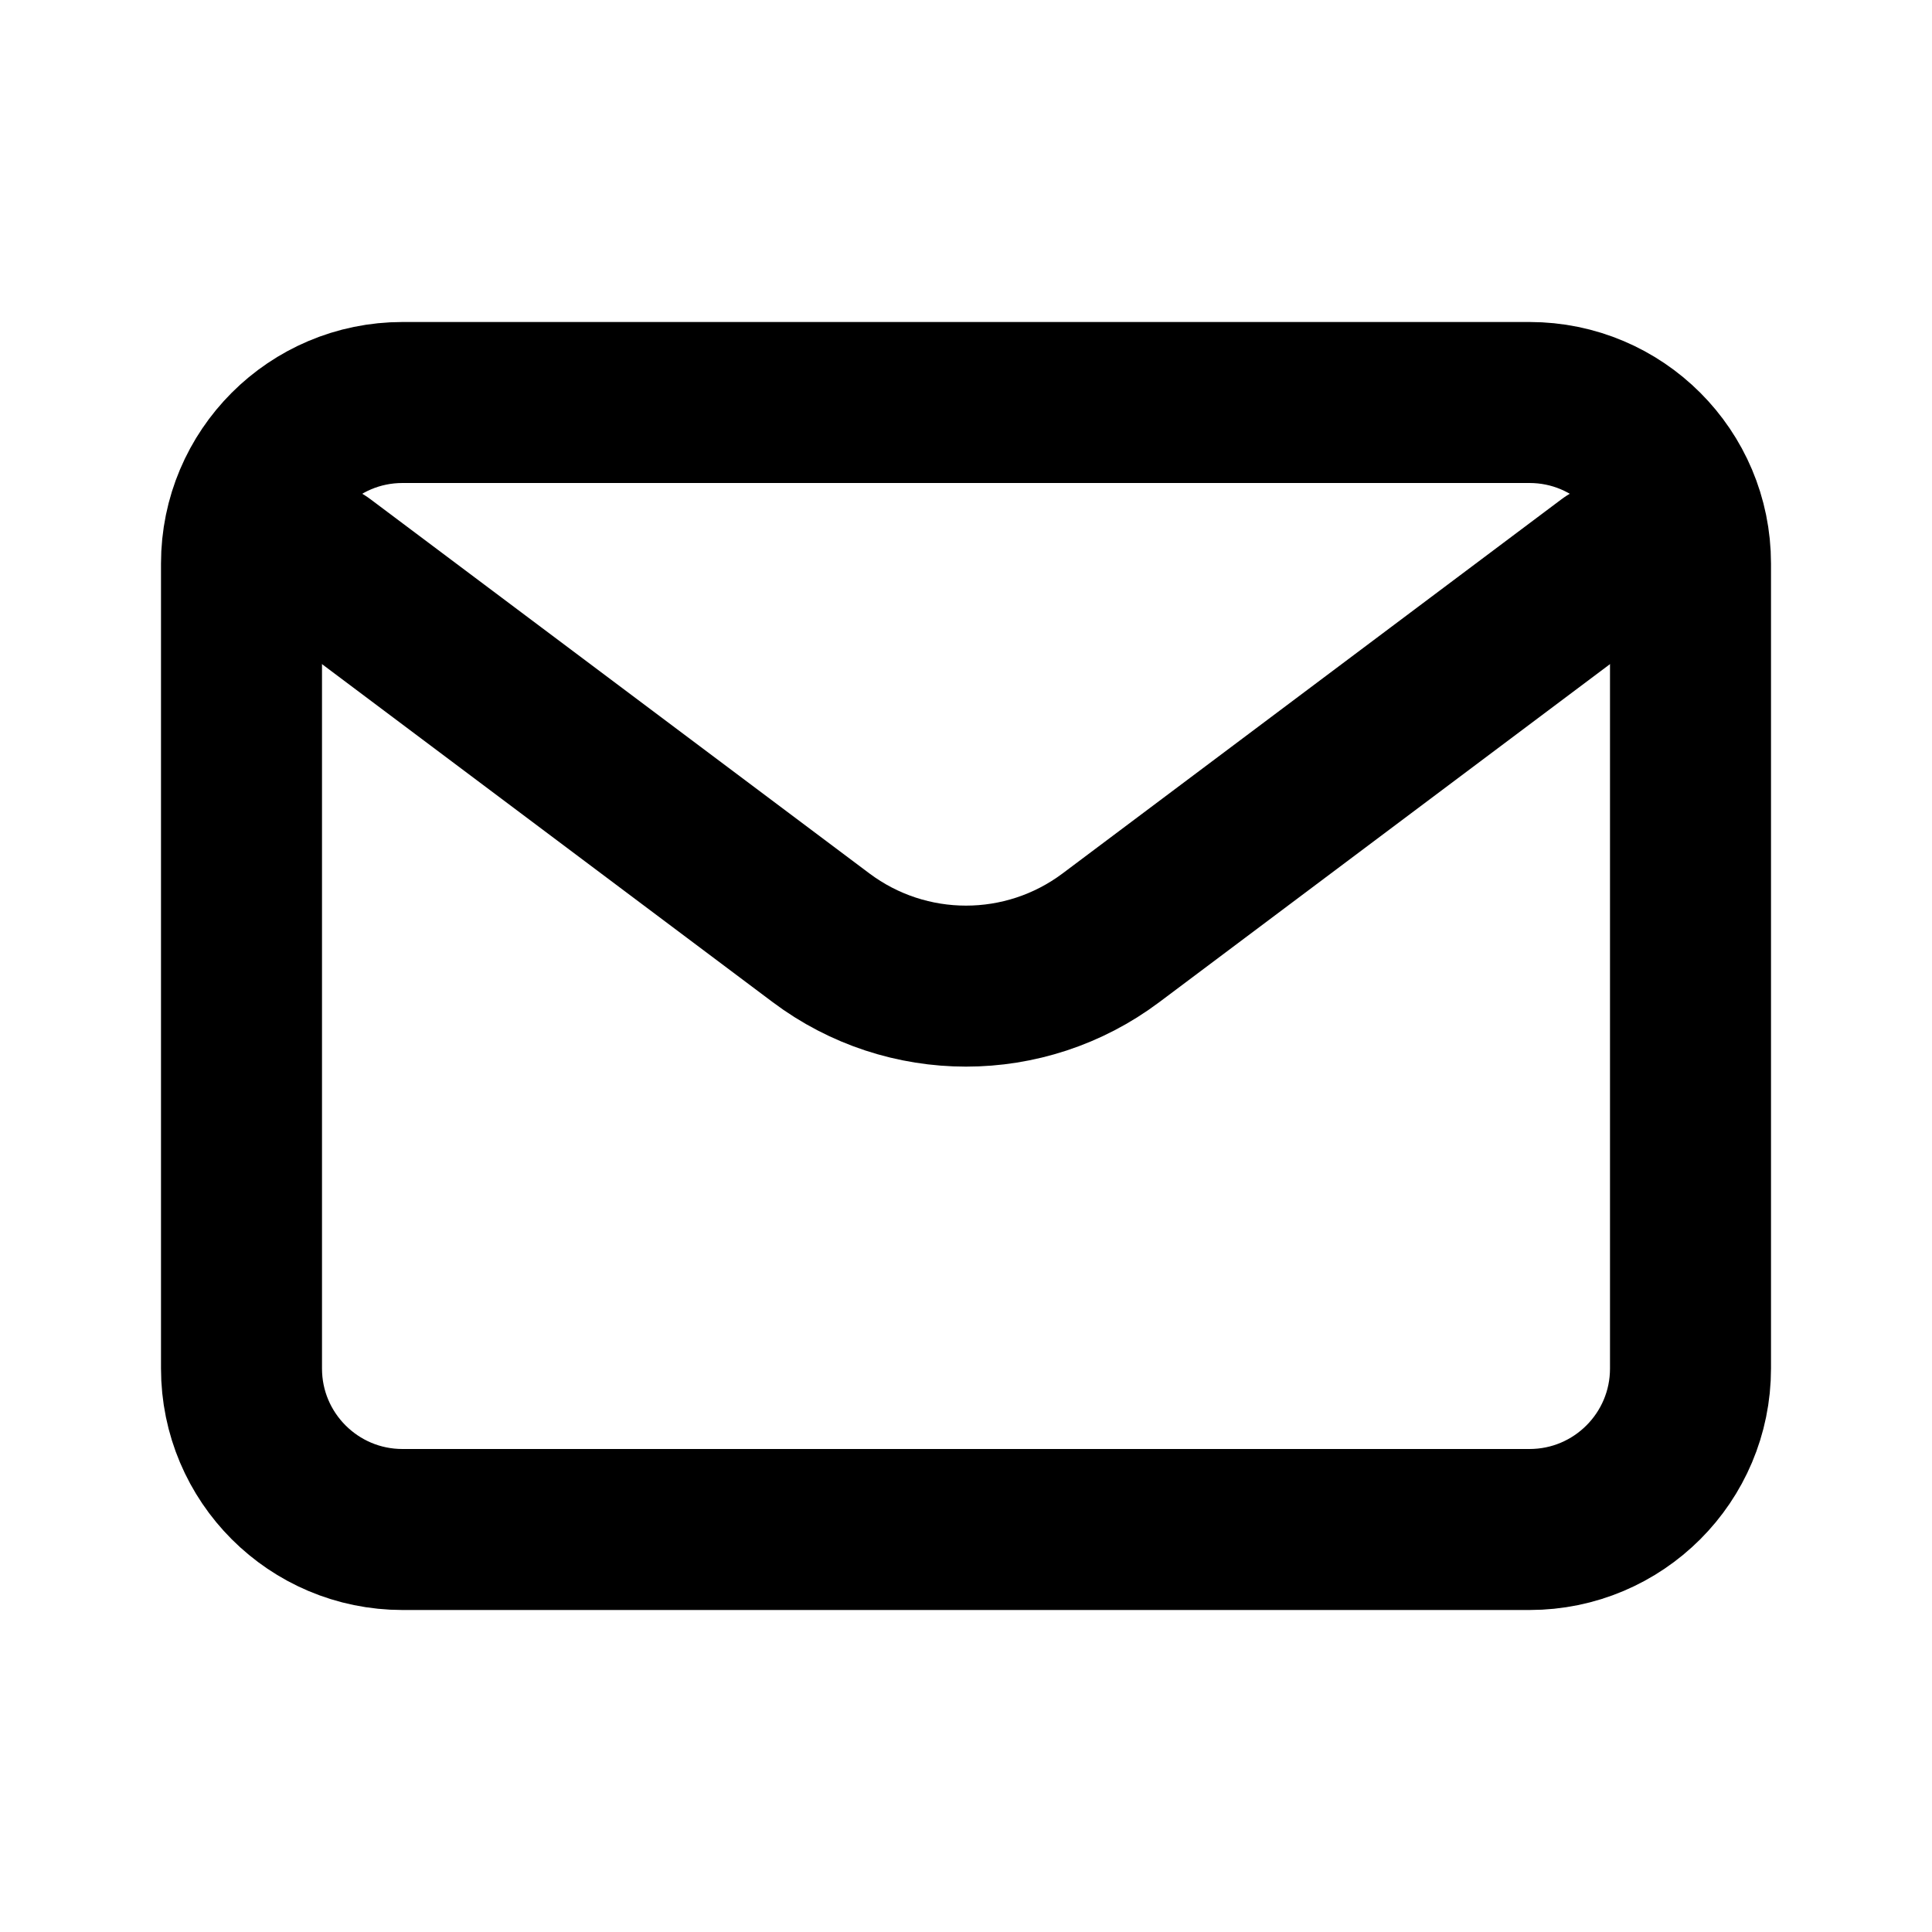
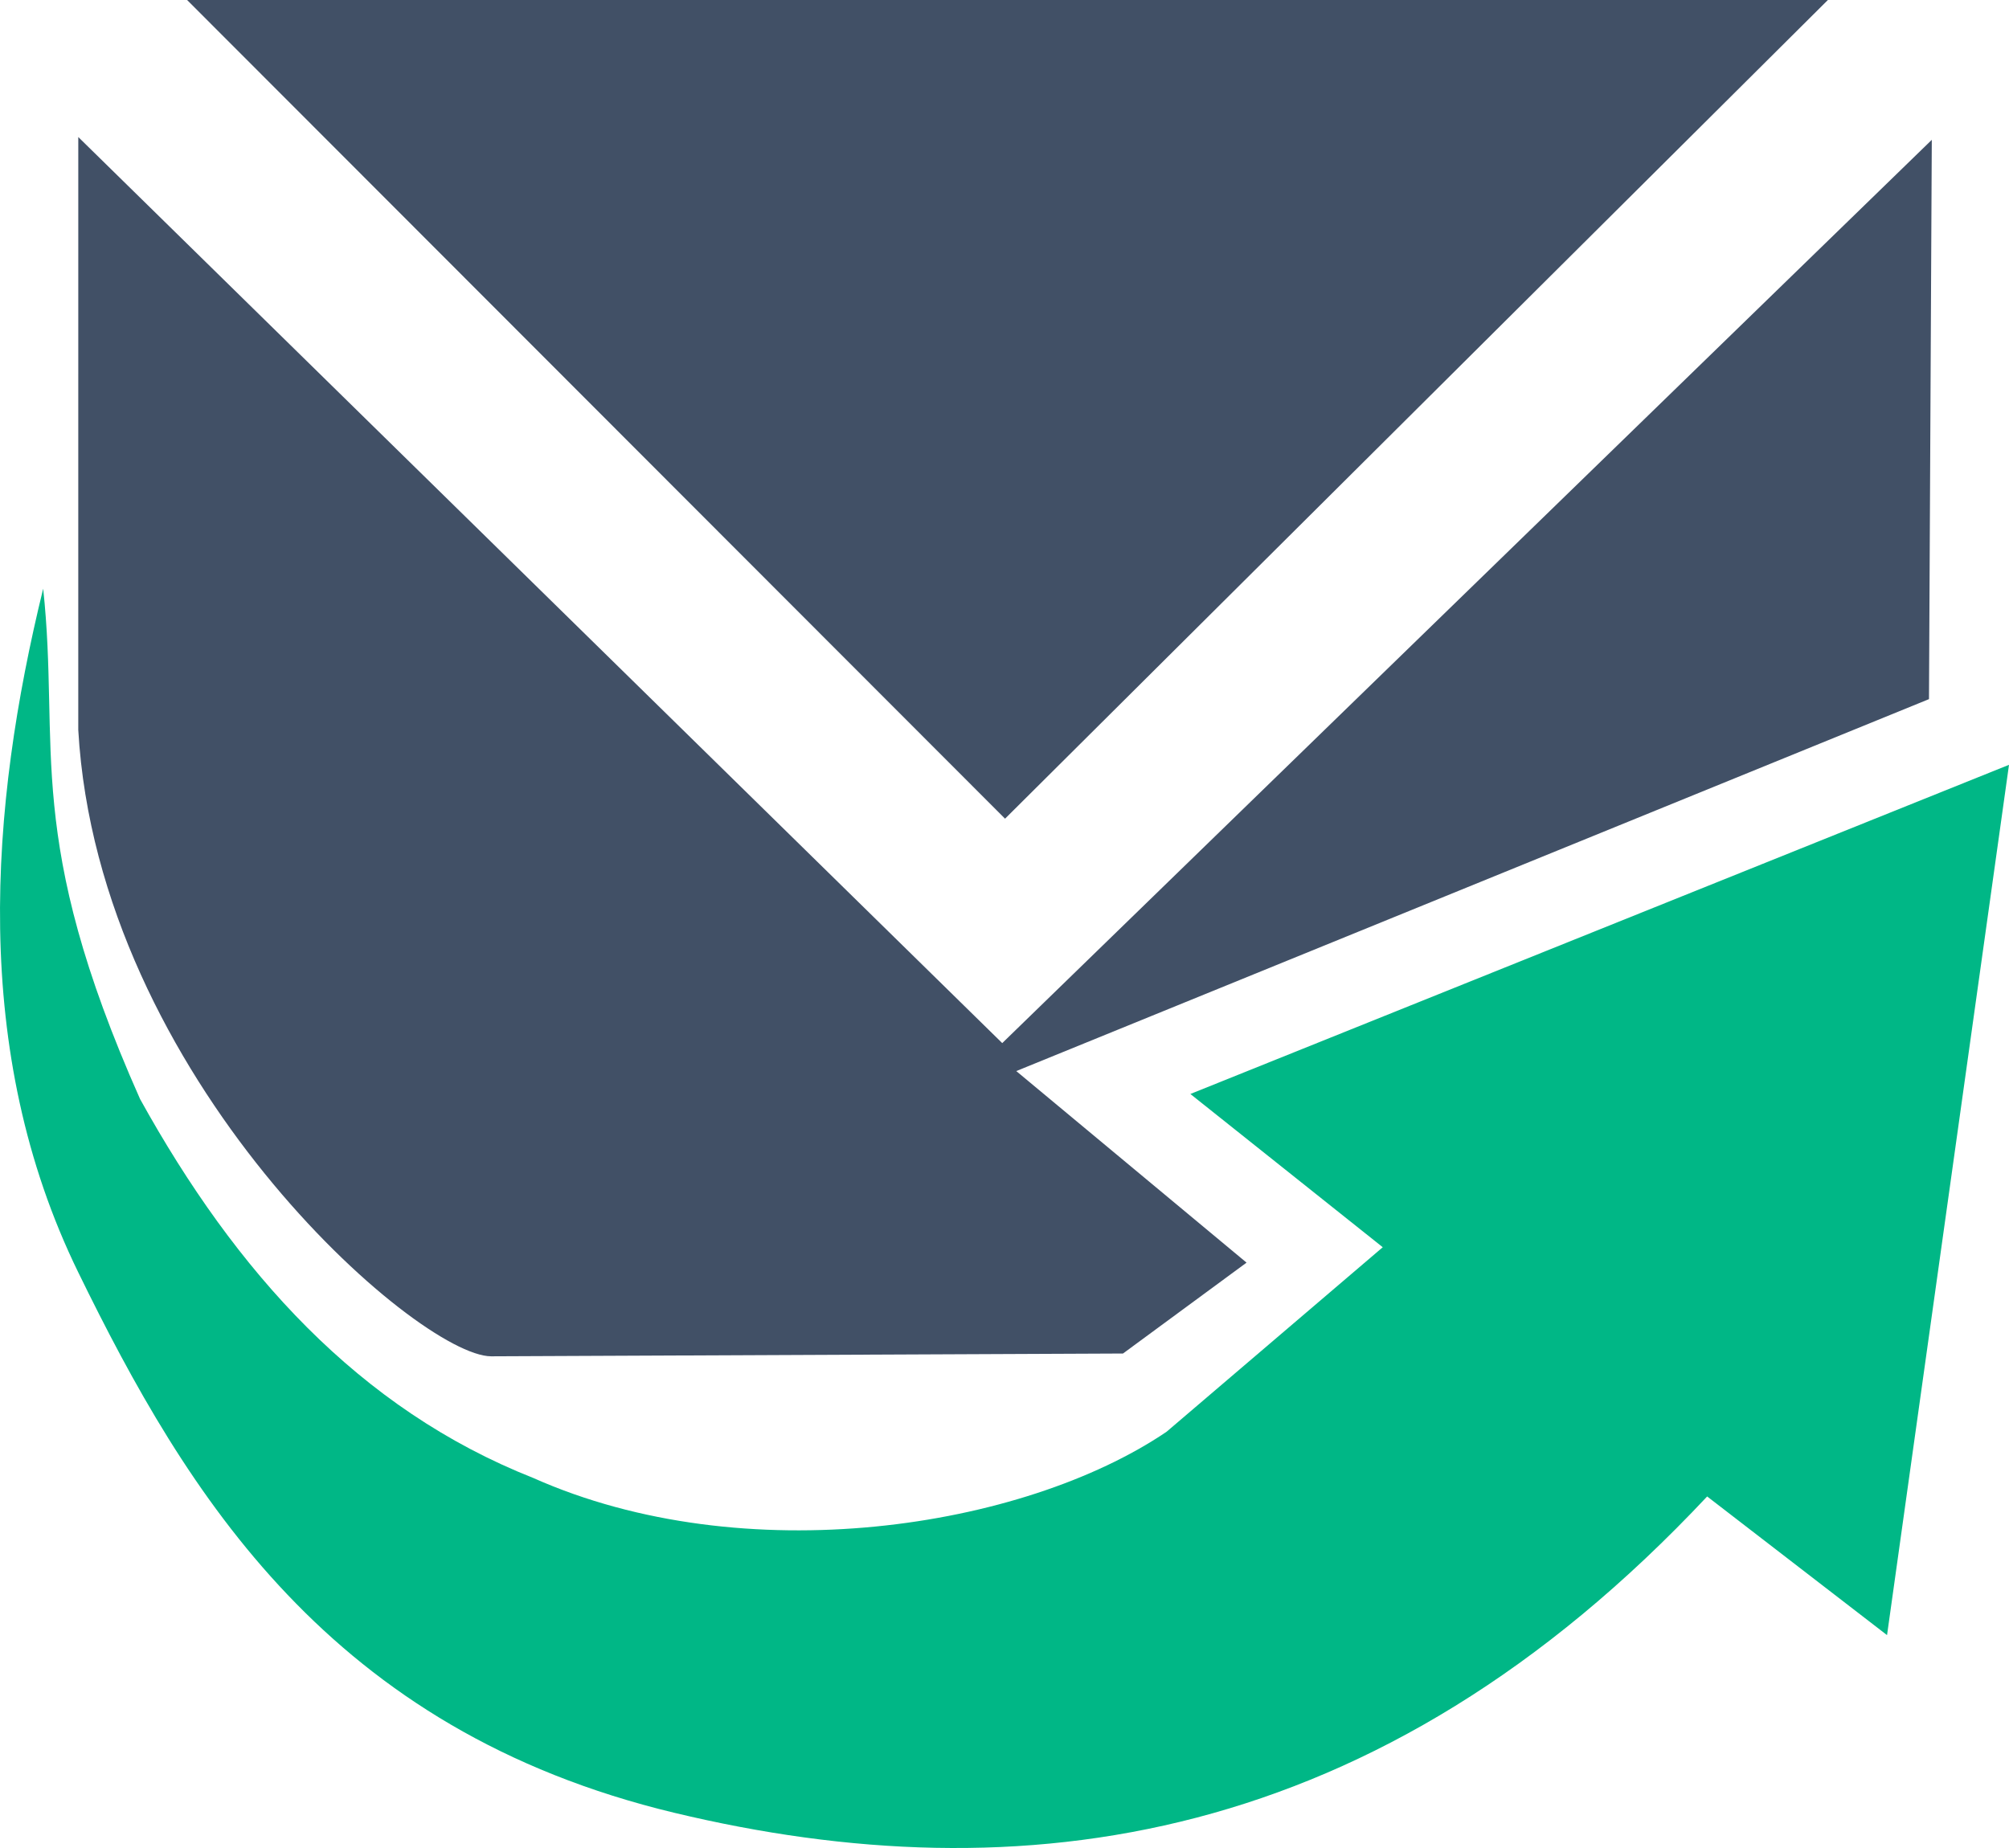
- <svg xmlns="http://www.w3.org/2000/svg" width="800px" height="800px" viewBox="0 0 24 24" fill="none">
-   <g id="SVGRepo_bgCarrier" stroke-width="0" />
-   <g id="SVGRepo_tracerCarrier" stroke-linecap="round" stroke-linejoin="round" />
-   <g id="SVGRepo_iconCarrier">
-     <path d="M4 7L10.2 11.65C11.267 12.45 12.733 12.45 13.8 11.65L20 7" stroke="#000000" stroke-width="2" stroke-linecap="round" stroke-linejoin="round" />
-     <rect x="3" y="5" width="18" height="14" rx="2" stroke="#000000" stroke-width="2" stroke-linecap="round" />
-   </g>
+ <svg xmlns="http://www.w3.org/2000/svg" width="500" height="460" viewBox="0 0 132.292 121.708" version="1.1" id="svg6">
+   <defs id="defs10" />
+   <path d="M12.321 0l53.861 53.918L120.365 0zM5.155 9.025l60.842 59.673 61.211-59.489-.185 36.835L66.921 70.54l15.164 12.616-8.137 5.986-41.609.184c-4.838-.022-25.877-18.34-27.185-41.255z" fill-opacity=".941" fill="#2d4a5f" id="path2" style="fill:#415066;fill-opacity:1" />
+   <path d="M78.385 72.049l53.907-21.679-8.031 57.318-11.845-9.132c-21.727 23.171-45.255 26.289-67.997 20.837S12.281 98.39 5.155 83.8-.67 53.116 2.843 38.769c1.13 10.511-1.313 16.316 6.38 33.612 6.31 11.399 14.413 20.417 25.89 24.956 13.9 6.195 32.247 3.357 41.701-3.039l14.24-12.156z" fill="#00b786" id="path4" />
</svg>
